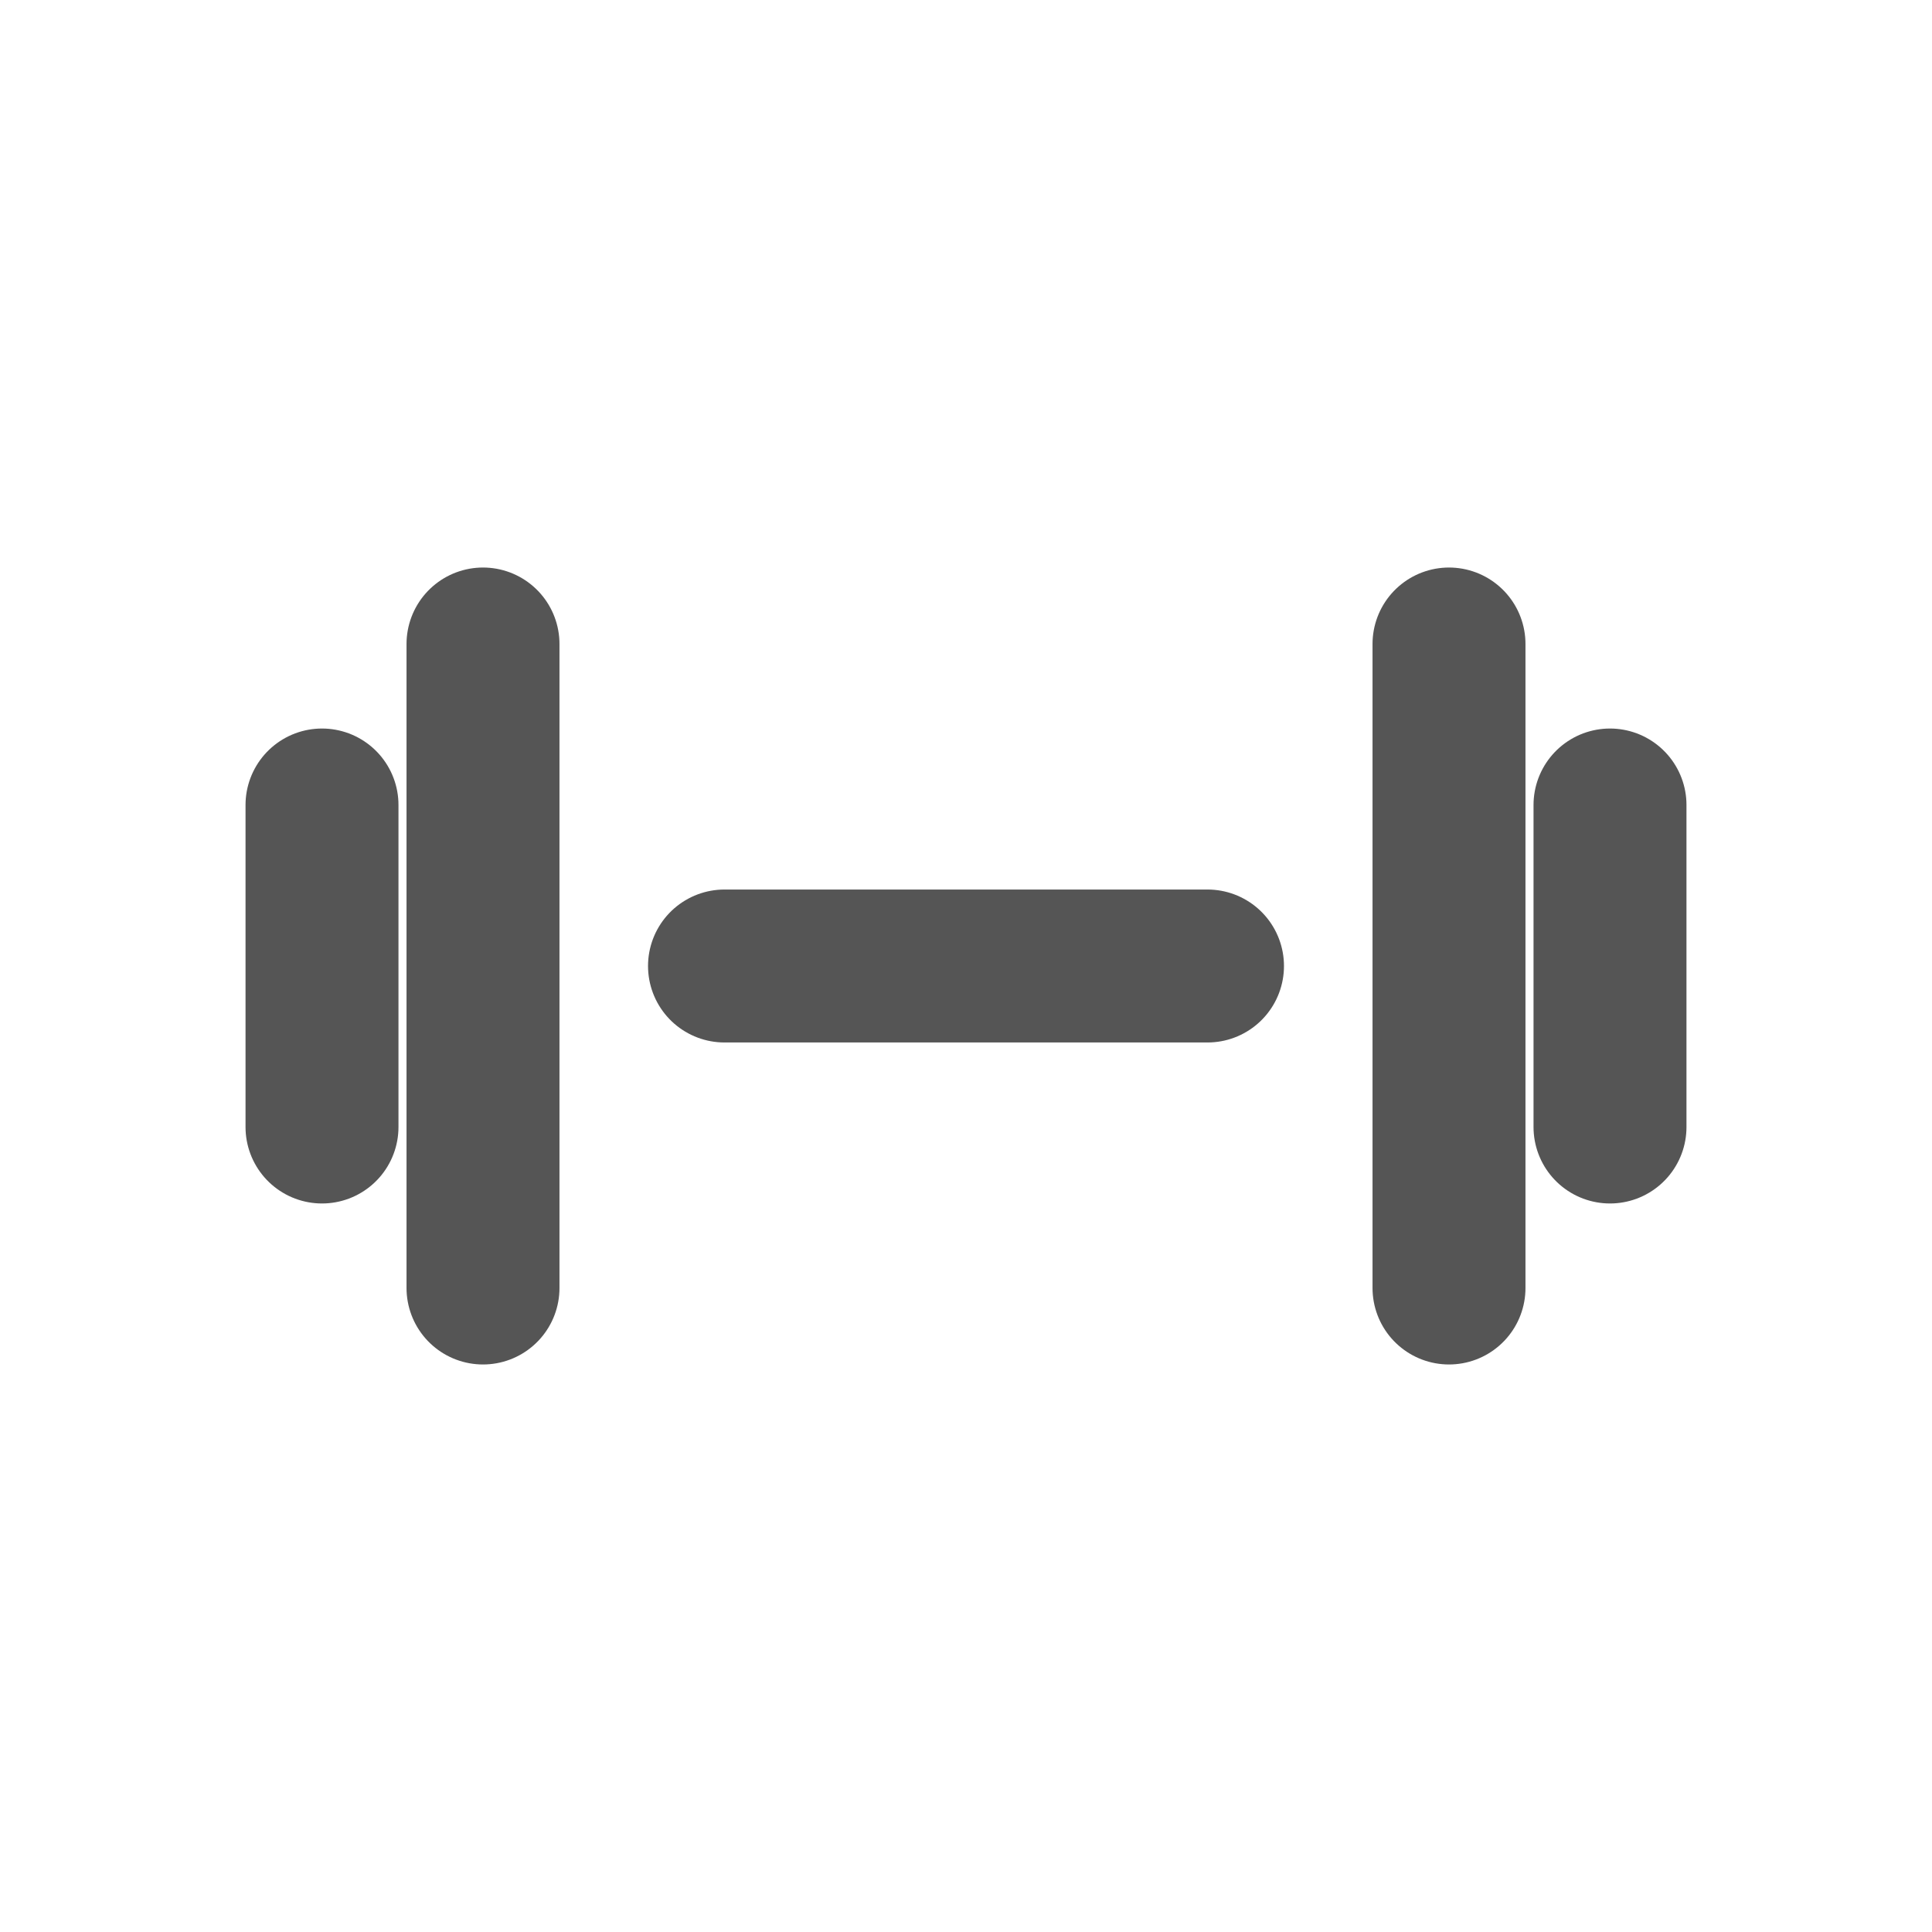
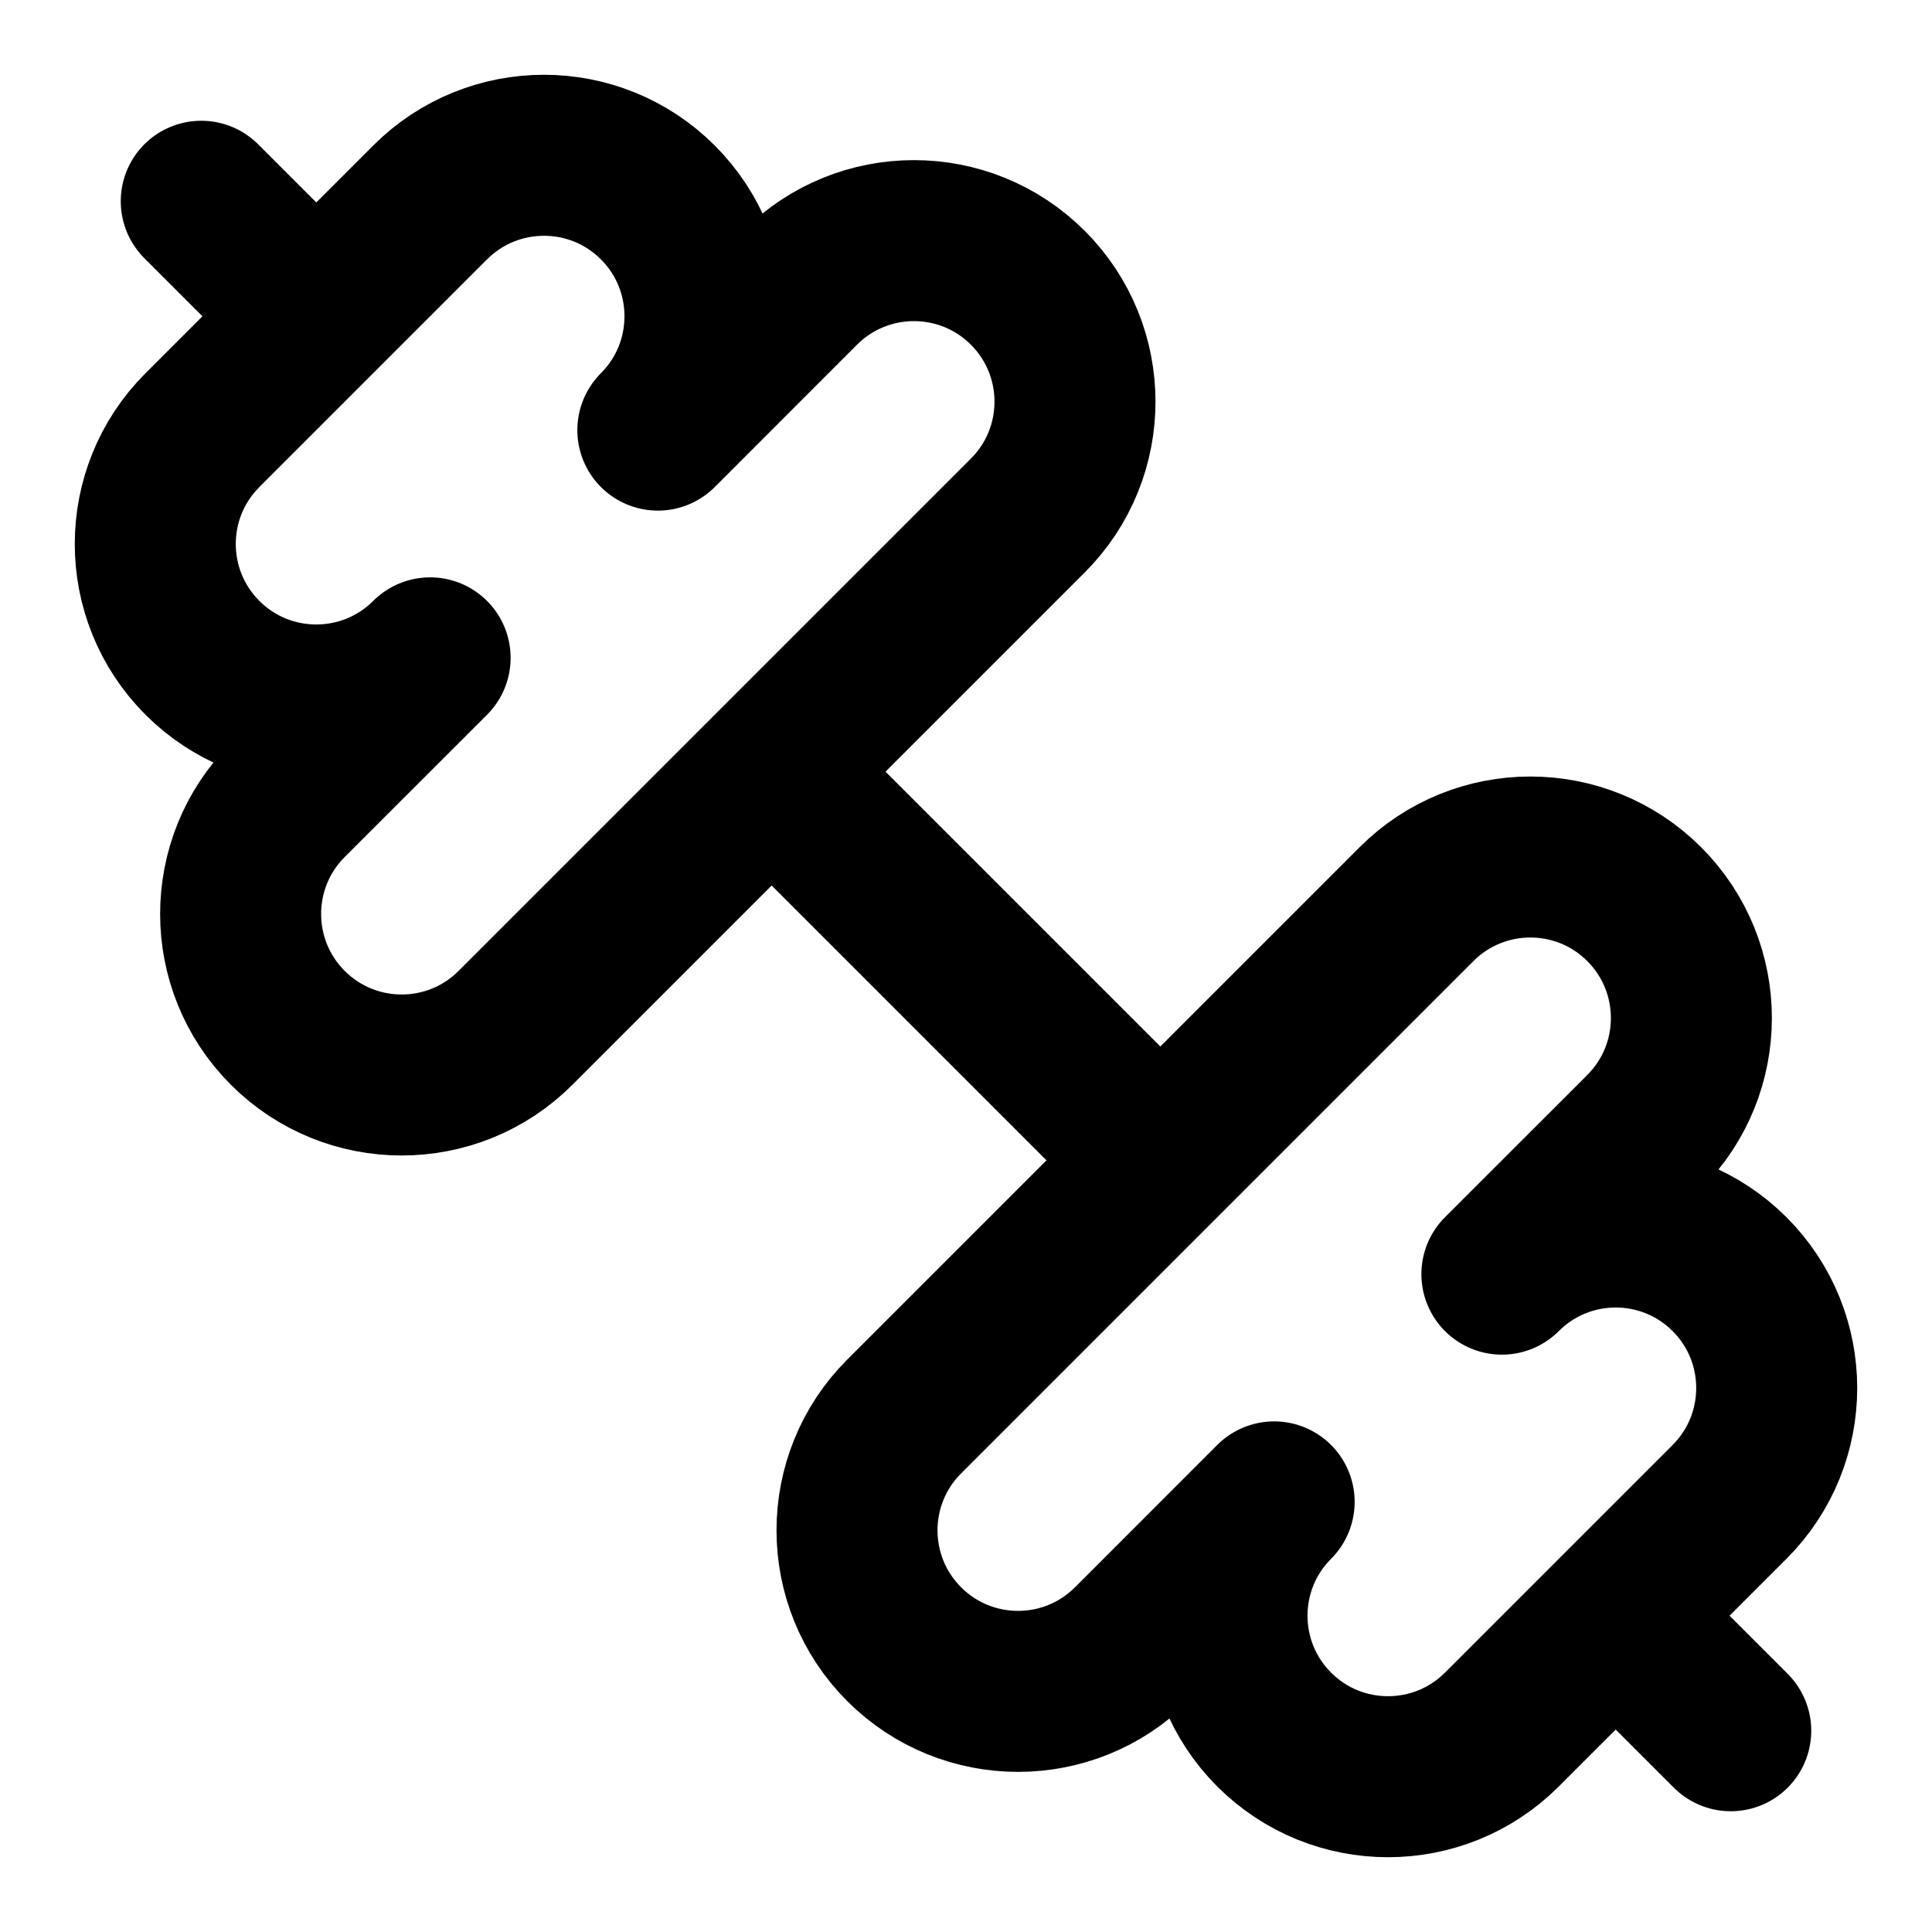
- <svg xmlns="http://www.w3.org/2000/svg" viewBox="0 0 24 24" fill="none">
-   <style>
-     :root { color: #555555; }
-     @media (prefers-color-scheme: dark) {
-       :root { color: #aaaaaa; }
-     }
-   </style>
-   <path d="M4 10v4M20 10v4M6 8v8M18 8v8M9 12h6" stroke="currentColor" stroke-width="1.9" stroke-linecap="round" stroke-linejoin="round" />
+ <svg xmlns="http://www.w3.org/2000/svg" width="24" height="24" viewBox="0 0 24 24" fill="none" stroke="currentColor" stroke-width="2" stroke-linecap="round" stroke-linejoin="round" class="lucide lucide-dumbbell h-4 w-4">
+   <path d="M14.4 14.4 9.6 9.6" />
+   <path d="M18.657 21.485a2 2 0 1 1-2.829-2.828l-1.767 1.768a2 2 0 1 1-2.829-2.829l6.364-6.364a2 2 0 1 1 2.829 2.829l-1.768 1.767a2 2 0 1 1 2.828 2.829z" />
+   <path d="m21.5 21.5-1.4-1.4" />
+   <path d="M3.9 3.9 2.5 2.5" />
+   <path d="M6.404 12.768a2 2 0 1 1-2.829-2.829l1.768-1.767a2 2 0 1 1-2.828-2.829l2.828-2.828a2 2 0 1 1 2.829 2.828l1.767-1.768a2 2 0 1 1 2.829 2.829z" />
</svg>
